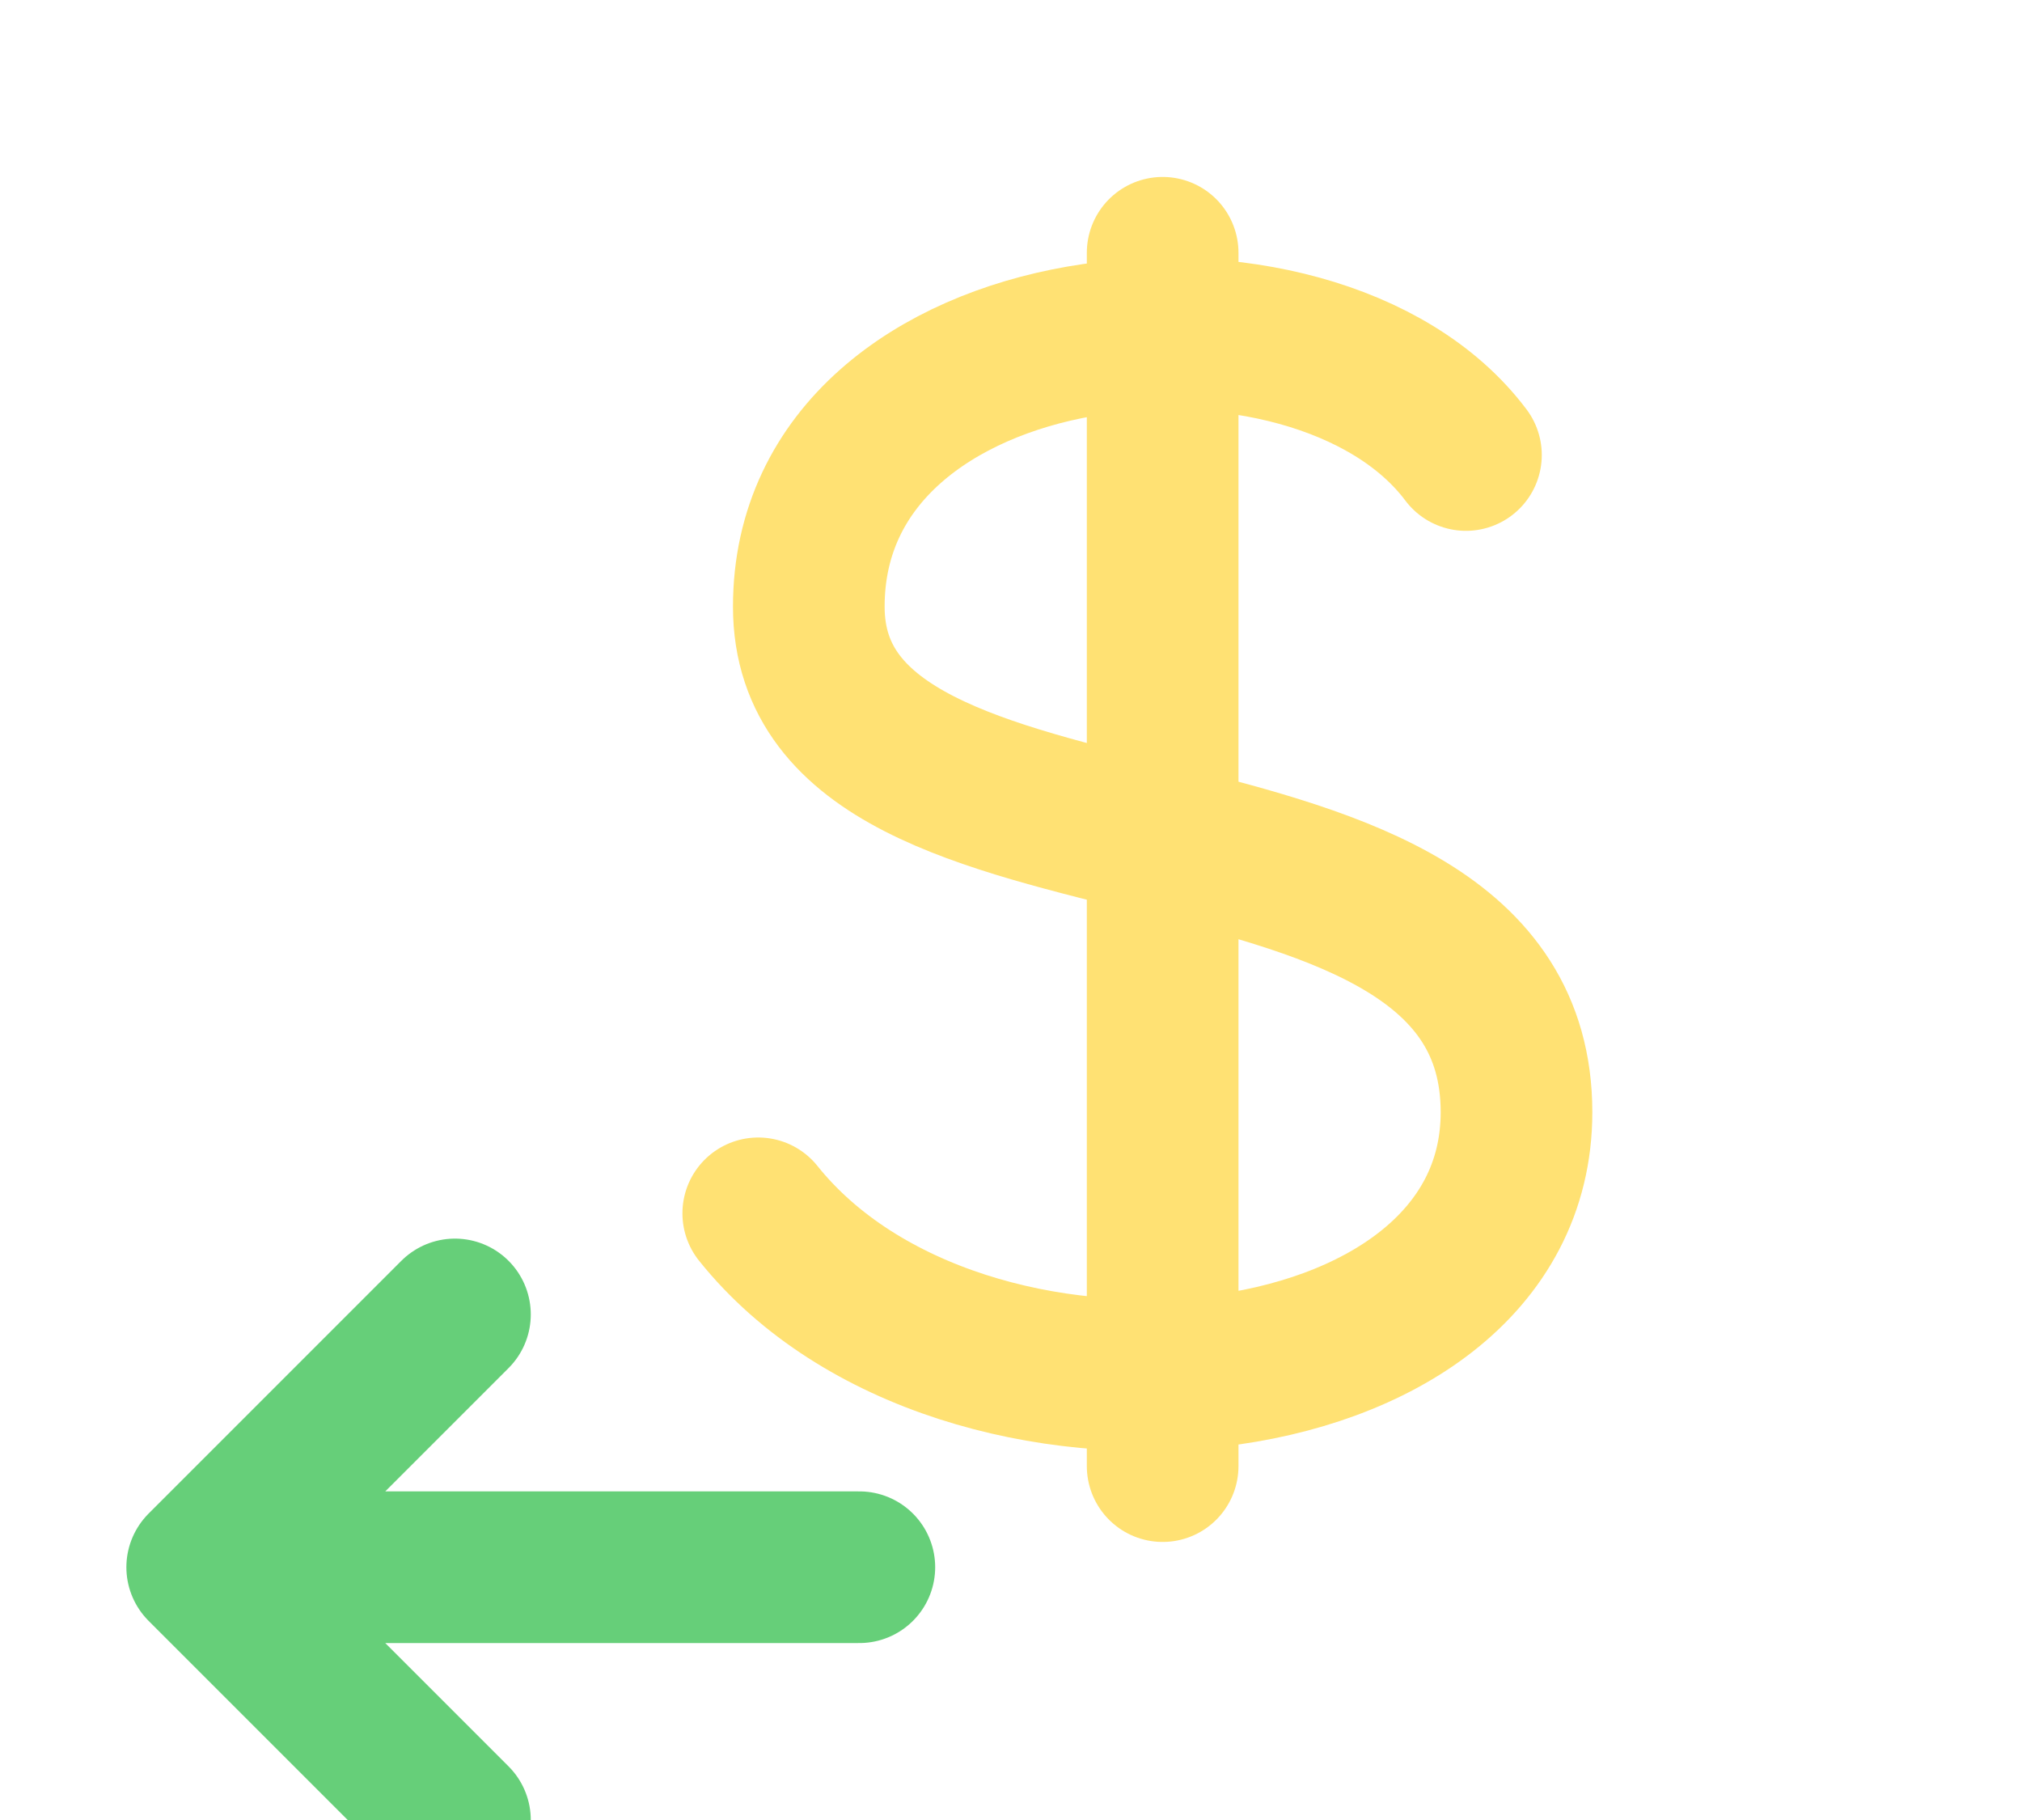
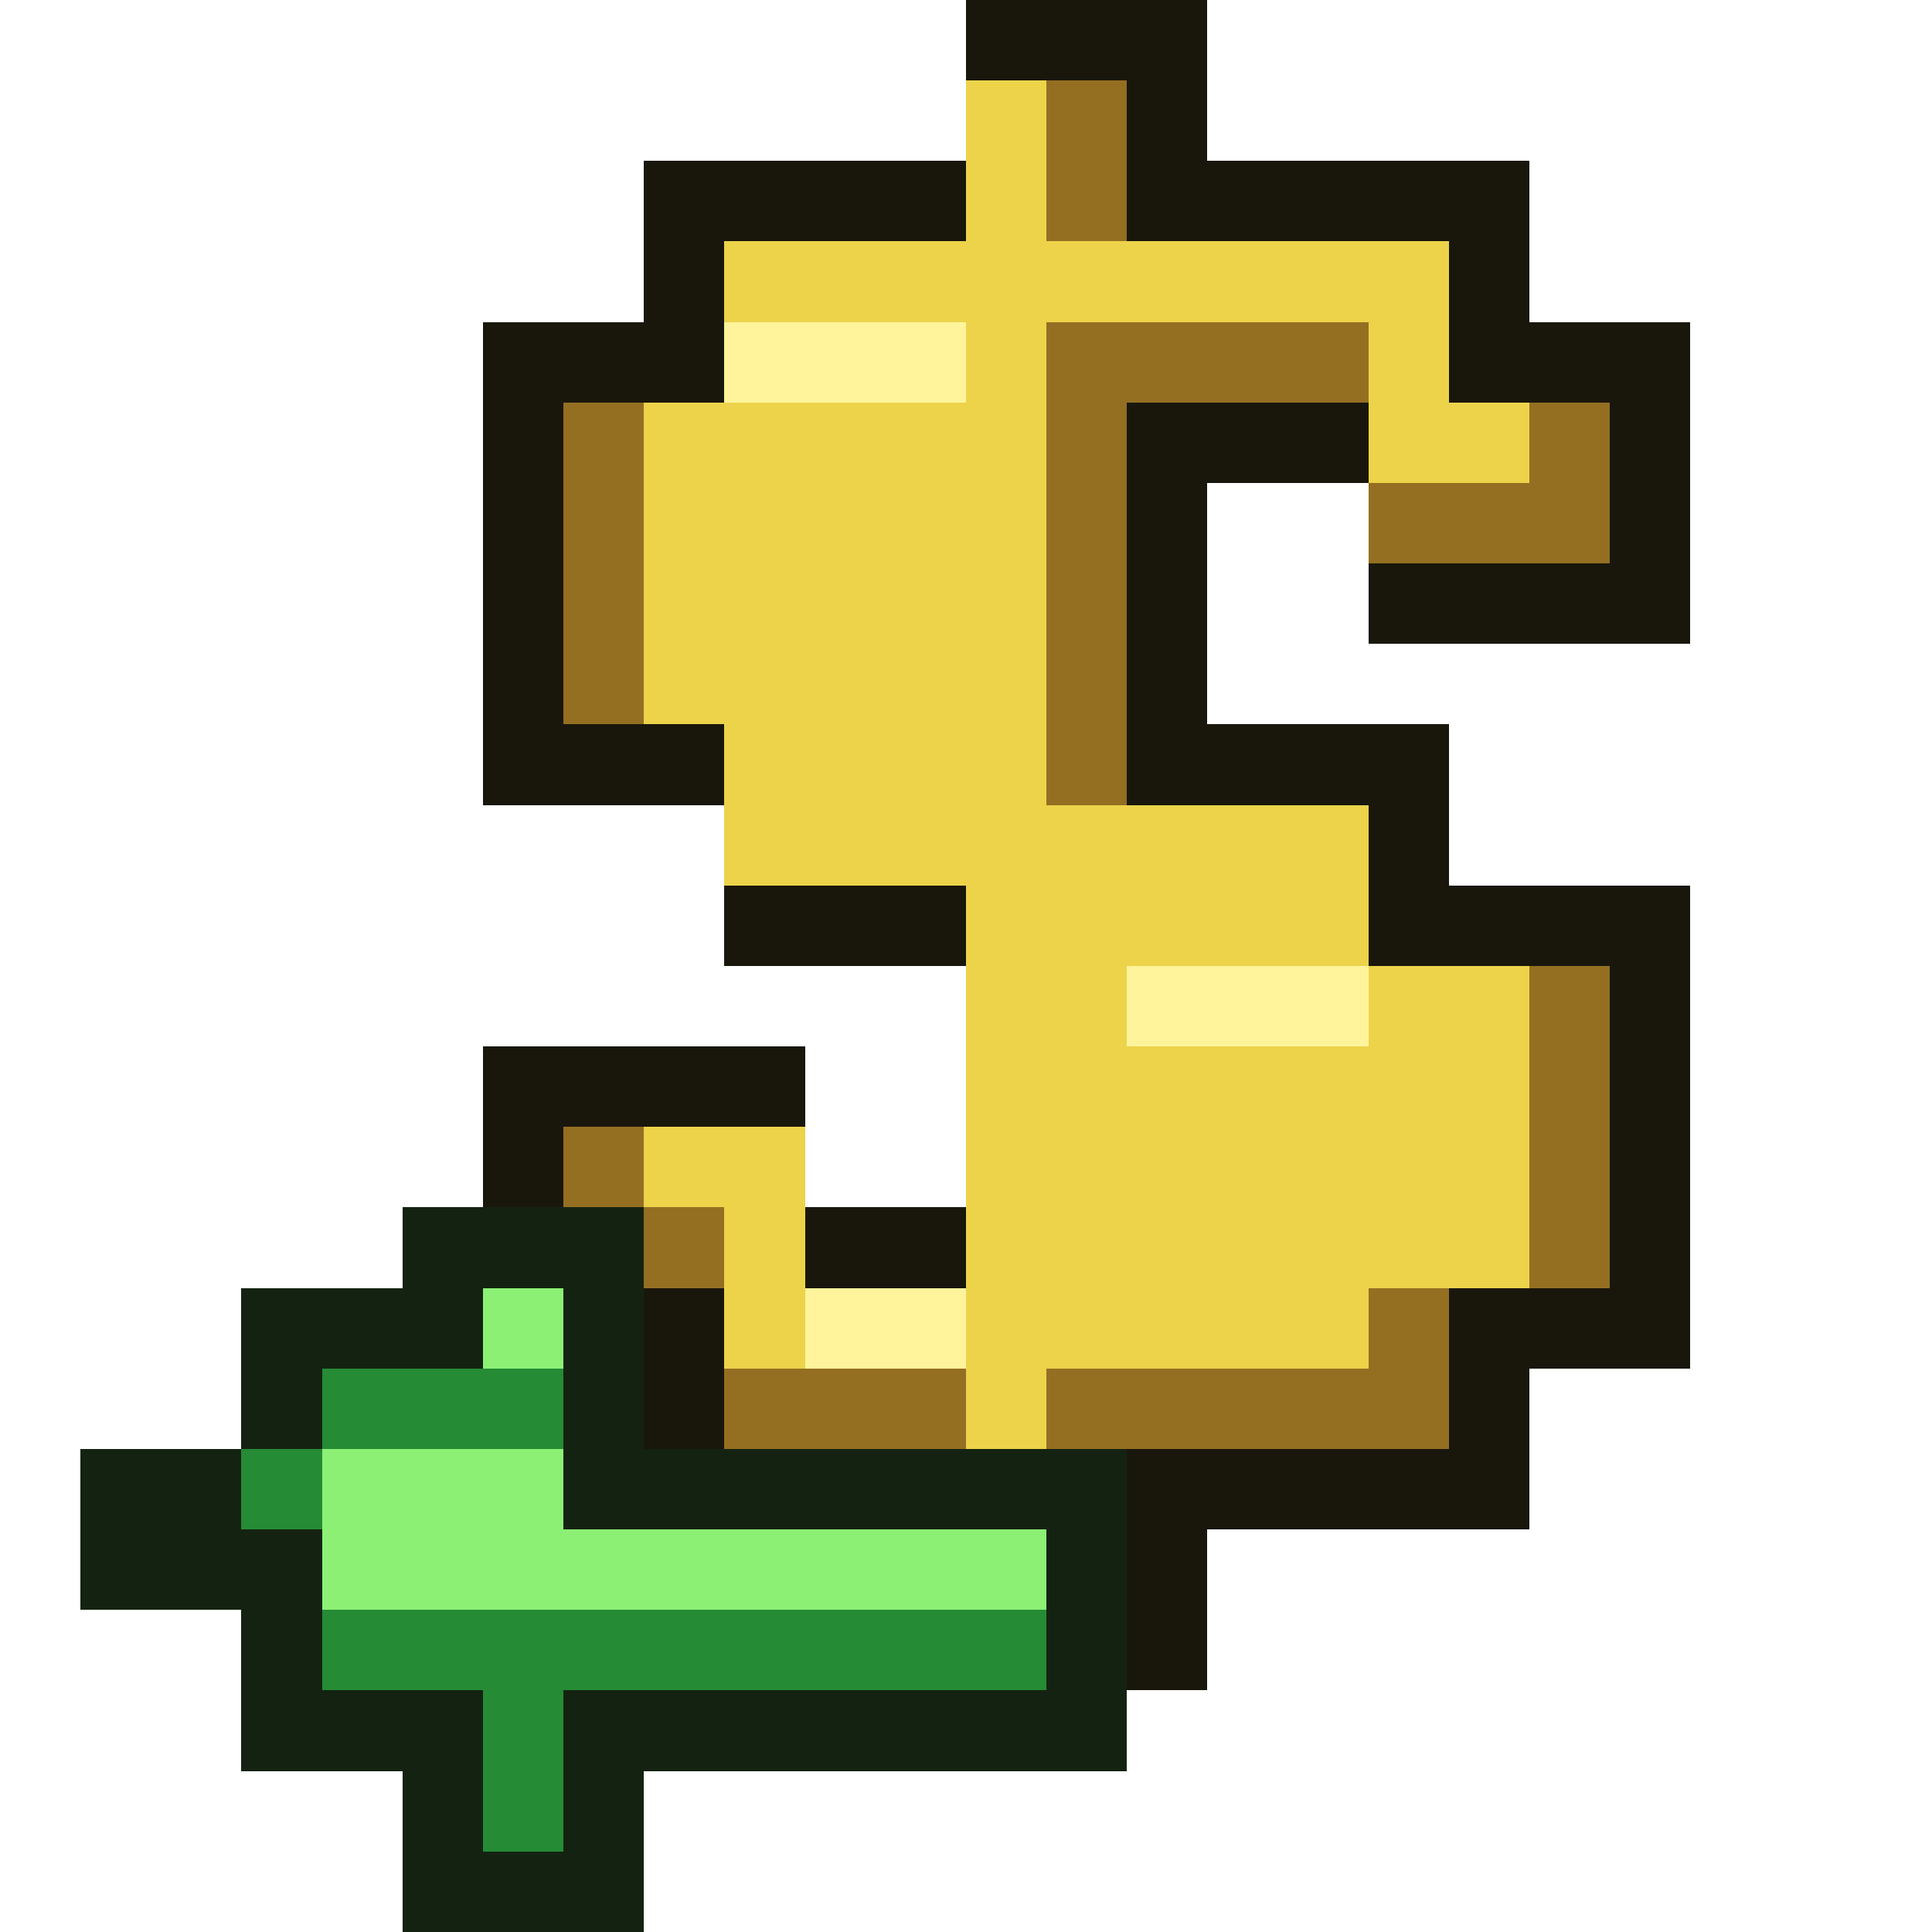
- <svg xmlns="http://www.w3.org/2000/svg" width="40" height="36" viewBox="0 0 40 36">
-   <path d="M23 5v24M29 9c-3-4-13-3-13 3 0 6 14 3 14 10 0 6-11 7-15 2" fill="none" stroke="#ffe173" stroke-width="3" stroke-linecap="round" />
-   <path d="M17 31H4m5-5-5 5 5 5" fill="none" stroke="#66cf79" stroke-width="3" stroke-linecap="round" stroke-linejoin="round" />
+ <svg xmlns="http://www.w3.org/2000/svg" width="24" height="24" viewBox="0 0 24 24" shape-rendering="crispEdges">
+   <path fill="#19170c" d="M12 0h3v2h4v2h2v4h-4V6h-2v3h3v2h3v6h-2v2h-4v2h-3v-2H8v-2H6v-4h4v2h2v-3H9v-2H6V4h2V2h4z" />
+   <path fill="#946f22" d="M12 1h2v2h4v2h2v2h-3V5h-3v5h3v2h3v4h-2v2h-4v2h-2v-2H9v-2H7v-2h3v2h2v-5H9V9H7V5h2V3h3z" />
+   <path fill="#ecd34a" d="M12 1h1v2h5v2h1v1h-2V4h-4v6h4v2h2v4h-2v1h-4v2h-1v-2H9v-2H8v-1h2v2h2v-5H9V9H8V5h1V3h3z" />
+   <path fill="#fff49b" d="M9 4h3v1H9zM14 12h3v1h-3zM10 16h2v1h-2z" />
+   <path fill="#142311" d="M5 15h3v3h6v4H8v2H5v-2H3v-2H1v-2h2v-2h2z" />
+   <path fill="#258b35" d="M6 16h1v3h6v2H7v2H6v-2H4v-2H3v-1h1v-1h2z" />
+   <path fill="#8cf075" d="M6 16h1v1H6zM4 18h3v1h6v1H4z" />
</svg>
